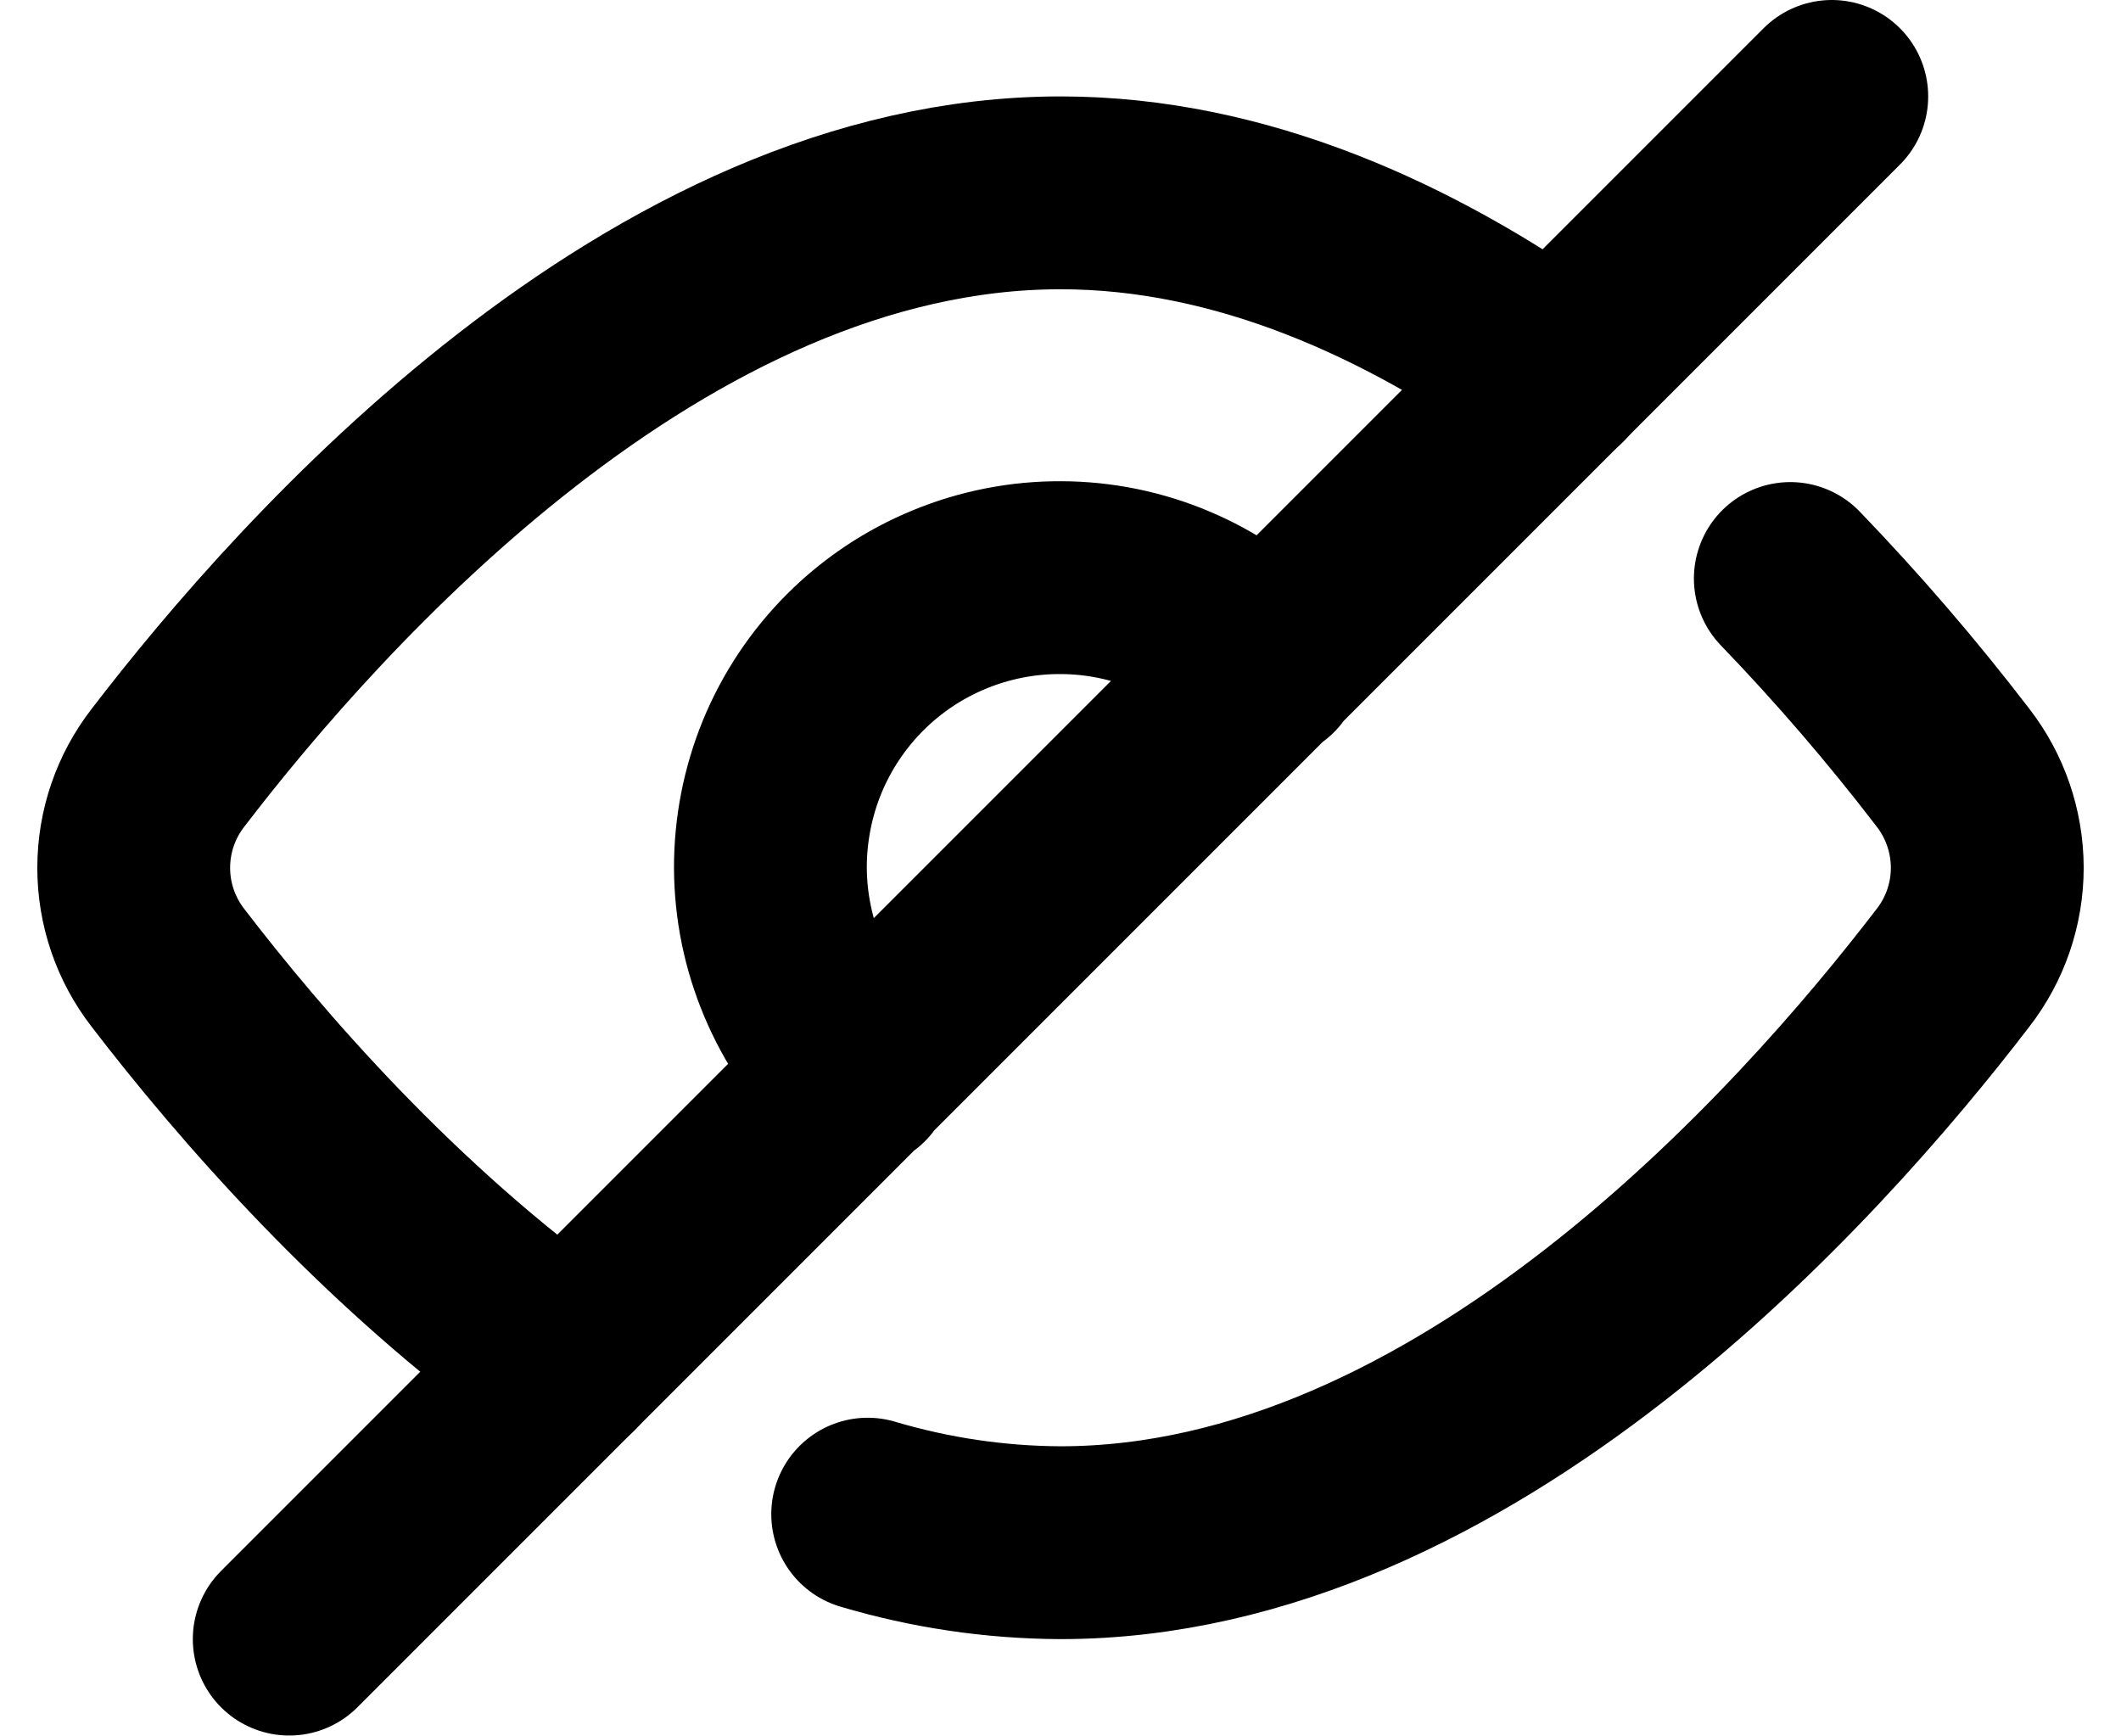
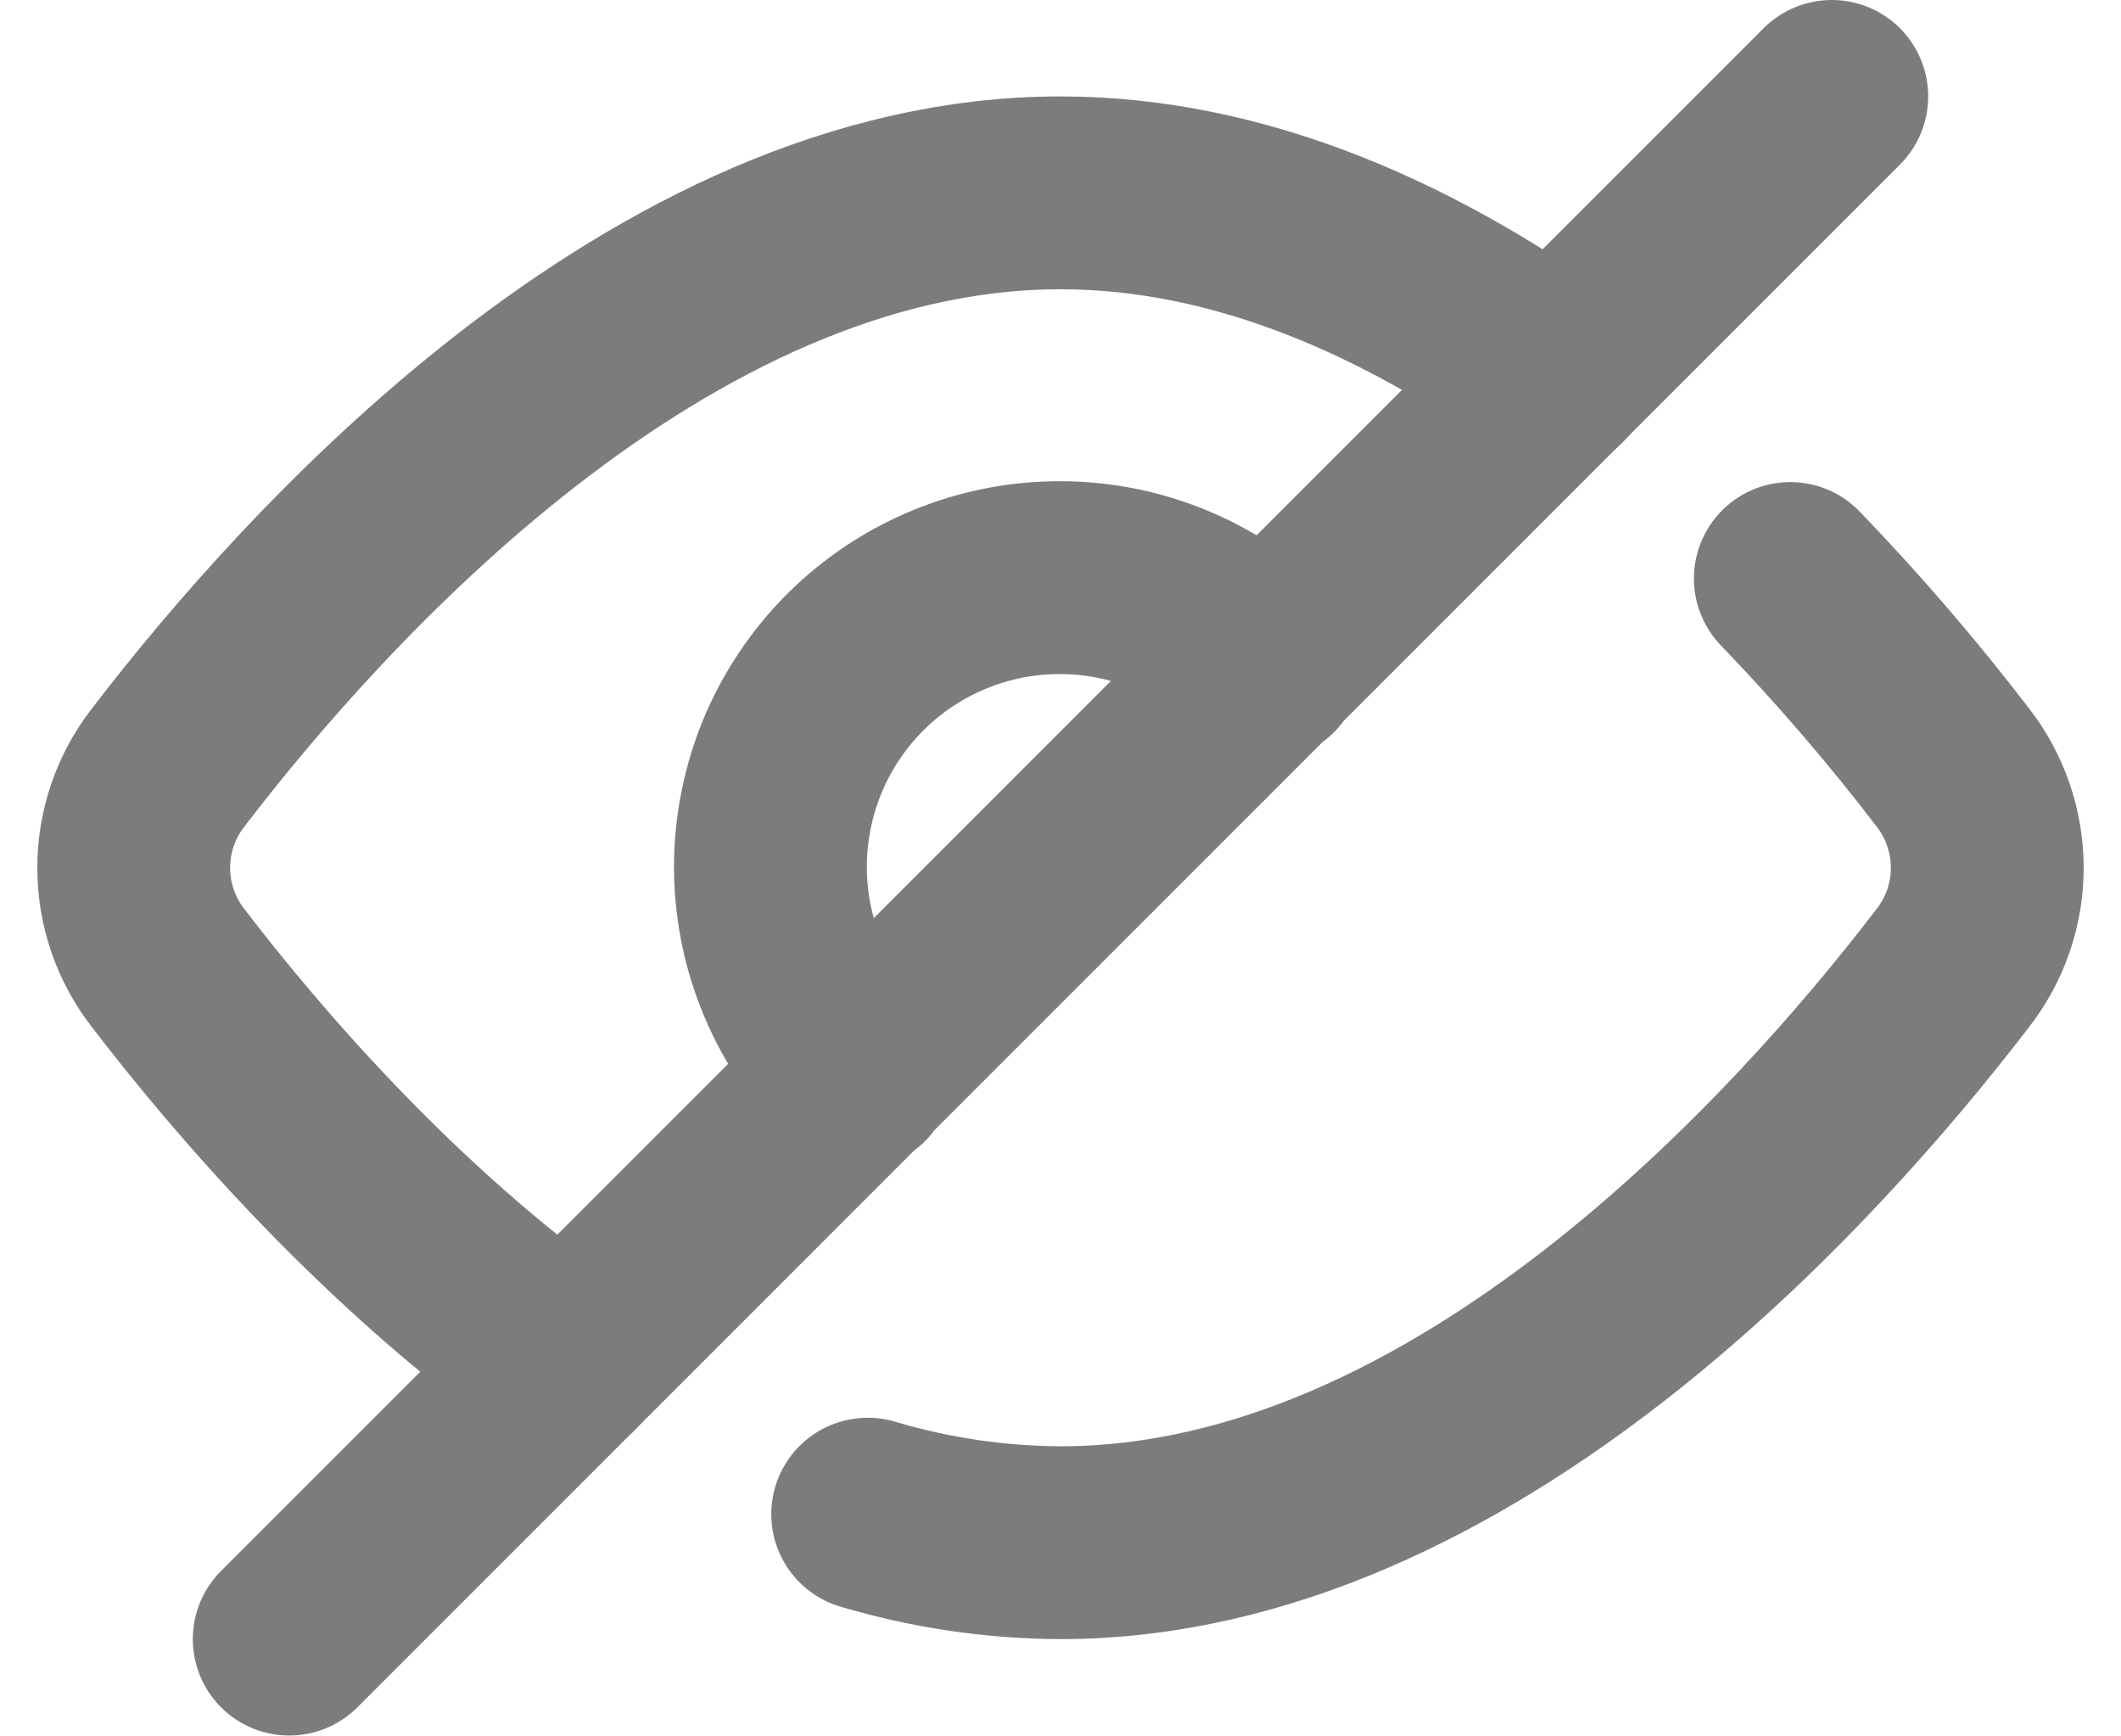
<svg xmlns="http://www.w3.org/2000/svg" width="22" height="18" viewBox="0 0 22 18" fill="none">
-   <path d="M5.873 14.129C4.028 12.819 2.568 11.115 1.743 10.039C1.512 9.742 1.387 9.377 1.387 9.001C1.387 8.624 1.512 8.259 1.743 7.962C3.236 6.013 6.818 2 11 2C12.876 2 14.63 2.807 16.13 3.874" stroke="black" stroke-width="2" stroke-linecap="round" stroke-linejoin="round" />
-   <path d="M13.13 6.887C12.852 6.605 12.521 6.38 12.156 6.226C11.792 6.072 11.4 5.992 11.004 5.991C10.608 5.989 10.215 6.066 9.849 6.217C9.483 6.367 9.15 6.589 8.87 6.869C8.59 7.149 8.368 7.482 8.217 7.848C8.067 8.214 7.99 8.607 7.991 9.003C7.993 9.399 8.073 9.79 8.227 10.155C8.38 10.52 8.605 10.851 8.887 11.129M3 17L19 1M9 15.704C9.649 15.897 10.323 15.997 11 16C15.182 16 18.764 11.987 20.257 10.038C20.488 9.741 20.613 9.375 20.613 8.999C20.612 8.623 20.487 8.257 20.256 7.96C19.731 7.275 19.168 6.621 18.57 6" stroke="black" stroke-width="2" stroke-linecap="round" stroke-linejoin="round" />
+   <path d="M5.873 14.129C4.028 12.819 2.568 11.115 1.743 10.039C1.512 9.742 1.387 9.377 1.387 9.001C1.387 8.624 1.512 8.259 1.743 7.962C3.236 6.013 6.818 2 11 2C12.876 2 14.63 2.807 16.13 3.874" stroke="#7C7C7C" stroke-width="2" stroke-linecap="round" stroke-linejoin="round" />
+   <path d="M13.13 6.887C12.852 6.605 12.521 6.38 12.156 6.226C11.792 6.072 11.4 5.992 11.004 5.991C10.608 5.989 10.215 6.066 9.849 6.217C9.483 6.367 9.15 6.589 8.87 6.869C8.59 7.149 8.368 7.482 8.217 7.848C8.067 8.214 7.99 8.607 7.991 9.003C7.993 9.399 8.073 9.79 8.227 10.155C8.38 10.52 8.605 10.851 8.887 11.129M3 17L19 1M9 15.704C9.649 15.897 10.323 15.997 11 16C15.182 16 18.764 11.987 20.257 10.038C20.488 9.741 20.613 9.375 20.613 8.999C20.612 8.623 20.487 8.257 20.256 7.96C19.731 7.275 19.168 6.621 18.57 6" stroke="#7C7C7C" stroke-width="2" stroke-linecap="round" stroke-linejoin="round" />
</svg>
